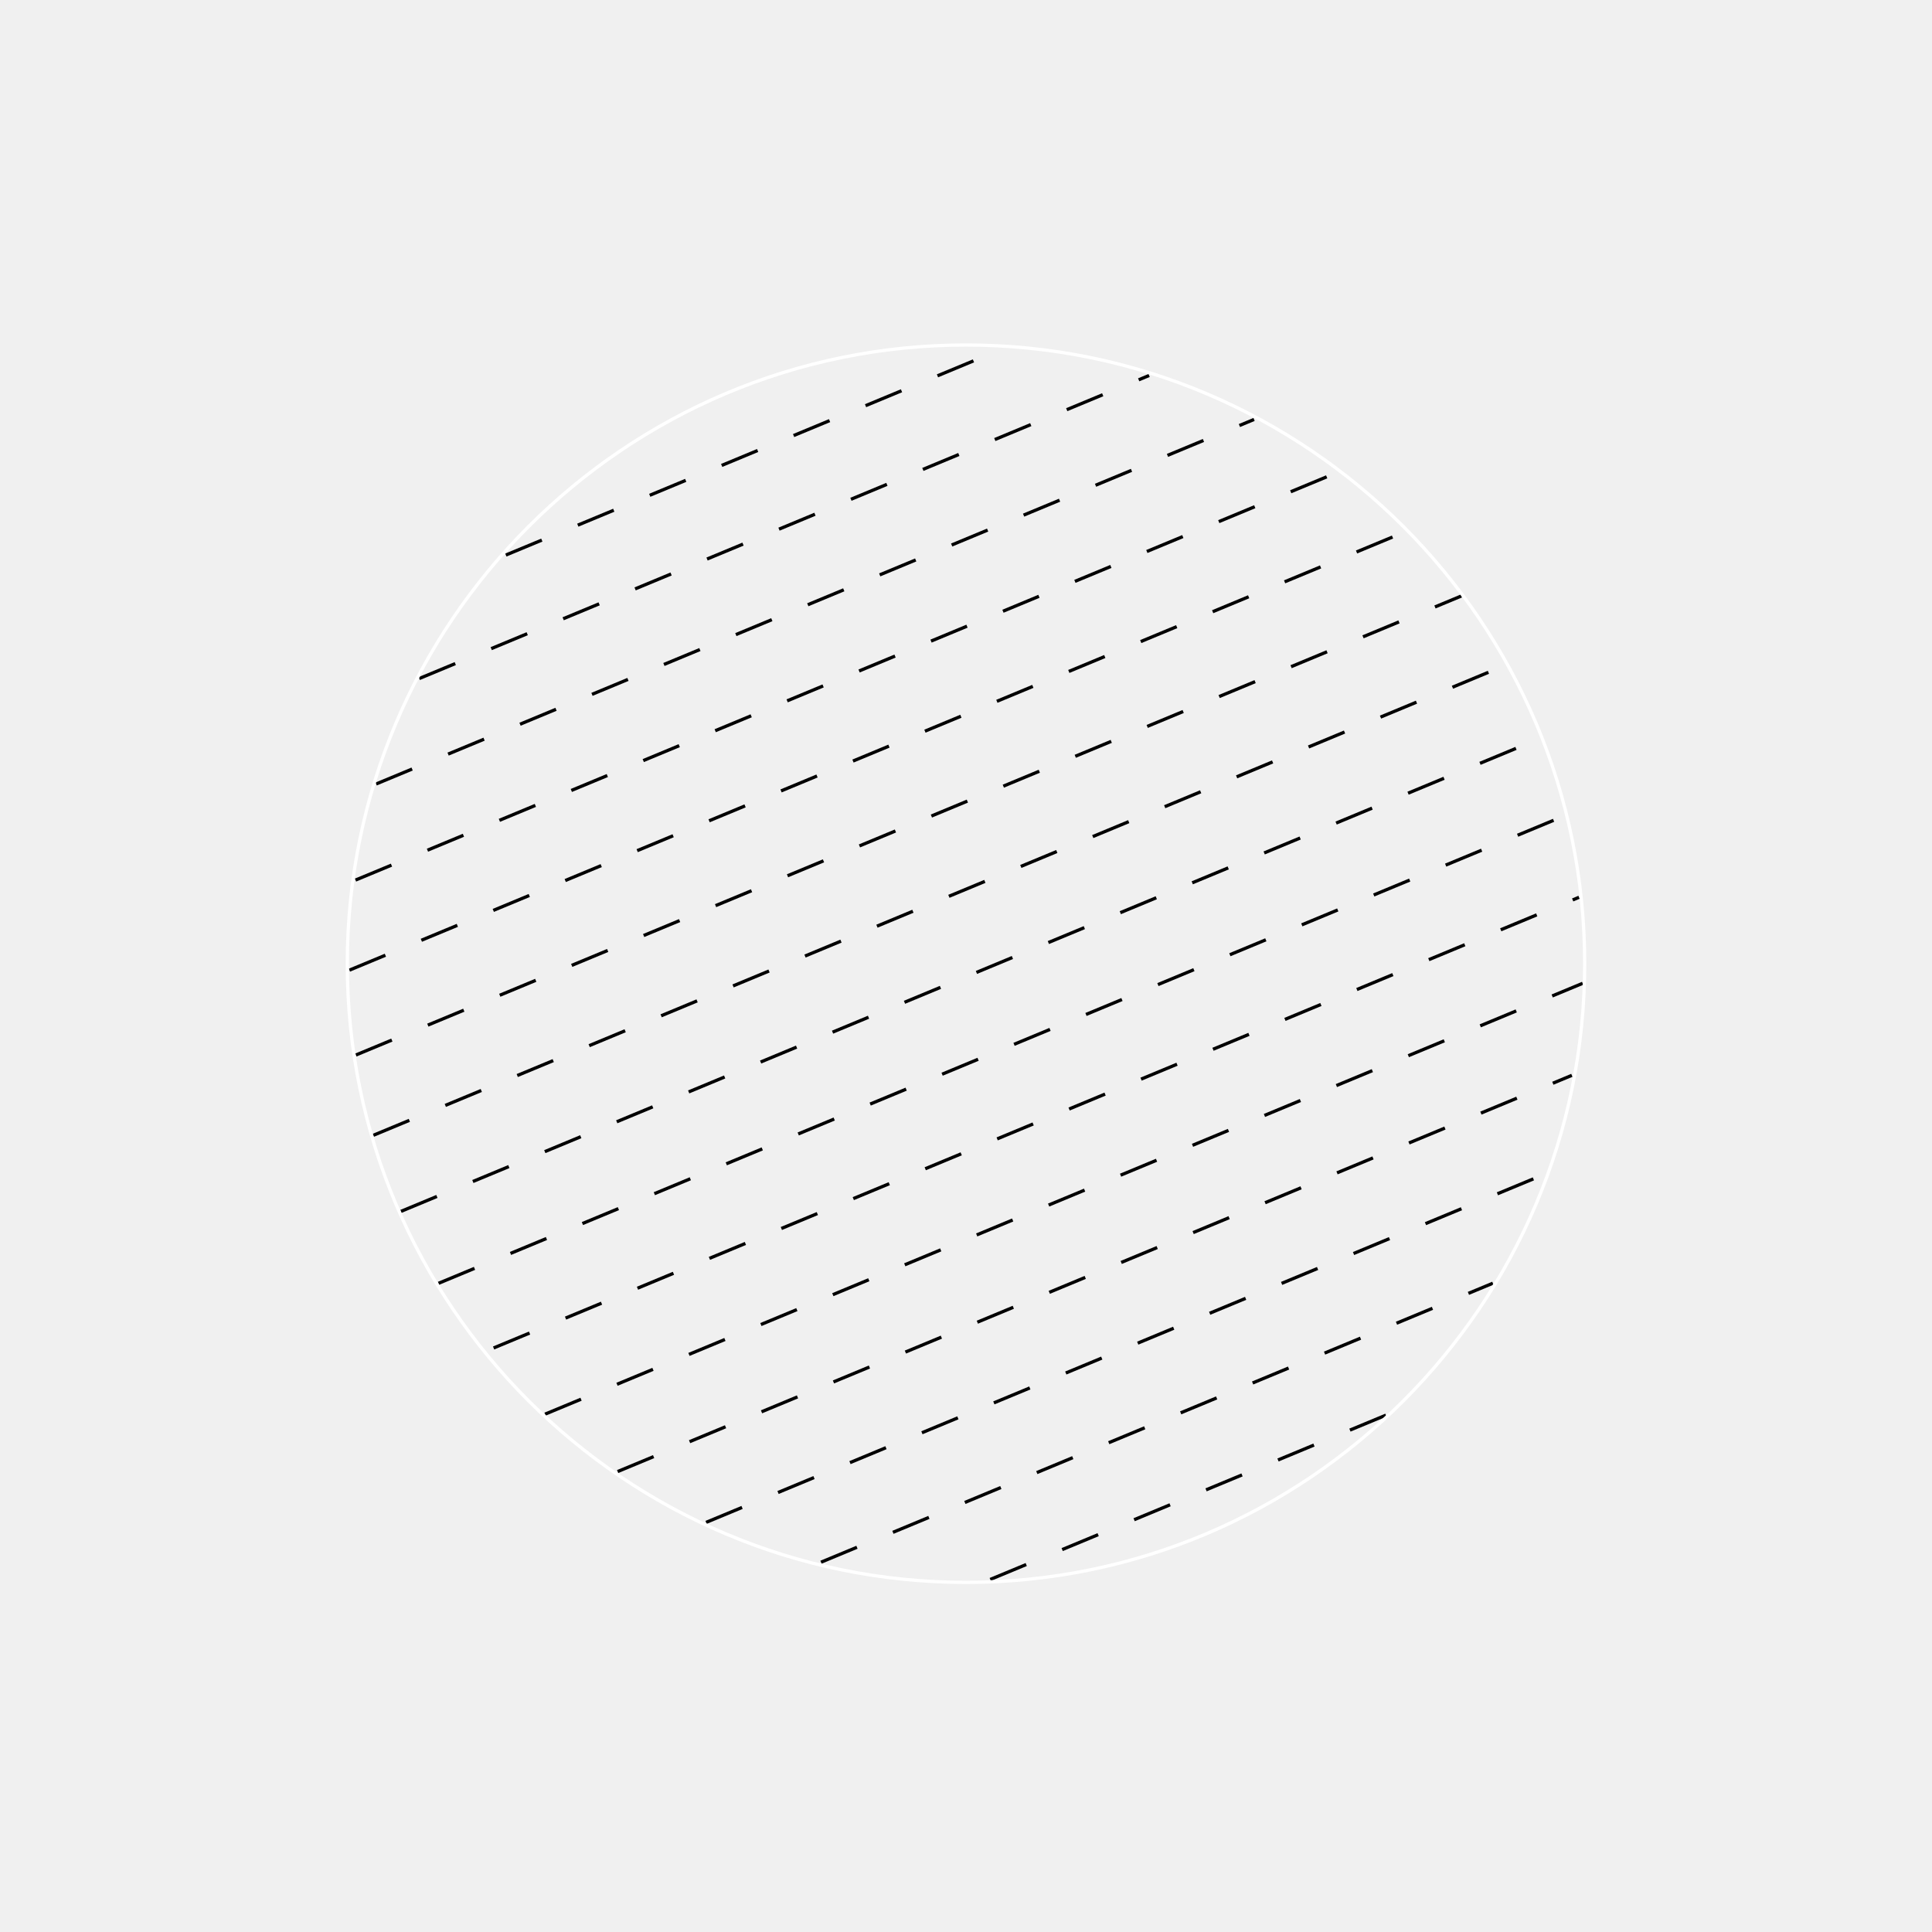
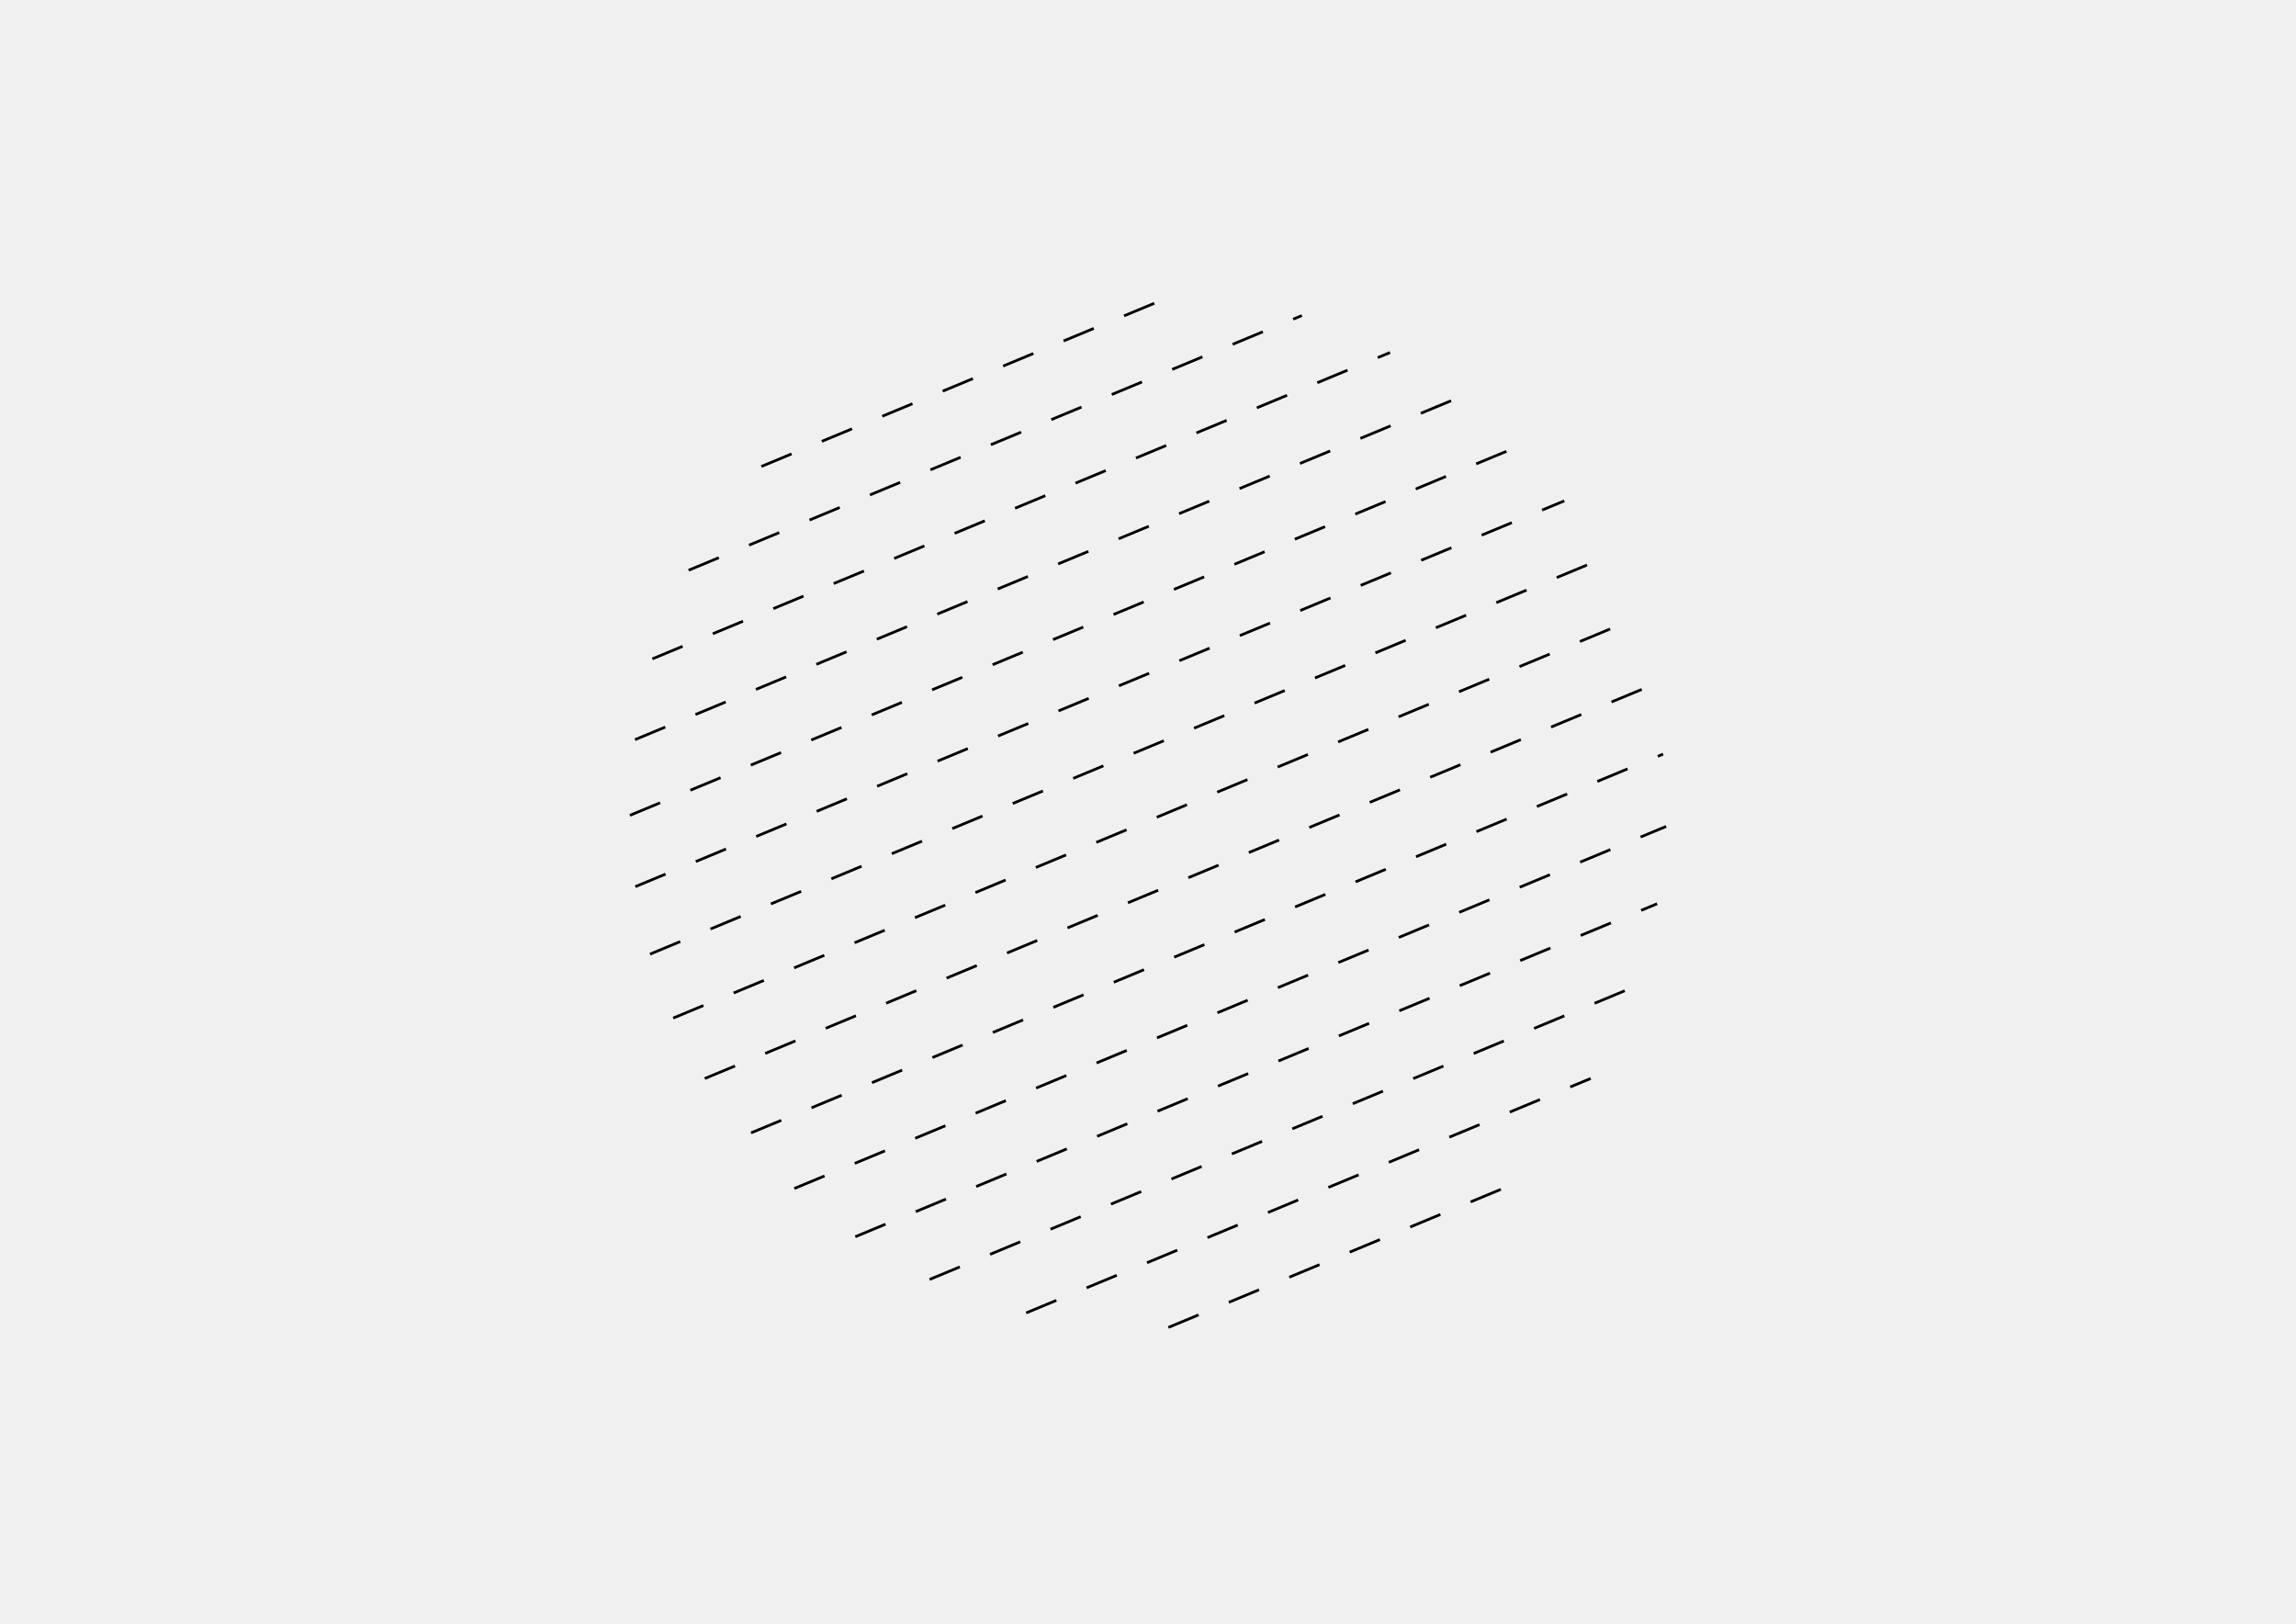
- <svg xmlns="http://www.w3.org/2000/svg" version="1.1" id="Ebene_1" x="0px" y="0px" viewBox="0 0 595.28 595.28" enable-background="new 0 0 595.28 595.28" xml:space="preserve">
+ <svg xmlns="http://www.w3.org/2000/svg" version="1.1" id="Ebene_1" x="0px" y="0px" viewBox="0 0 841.89 595.28" enable-background="new 0 0 841.89 595.28" xml:space="preserve">
  <g>
-     <path d="M156.055,171.477l-0.384-0.924l11.083-4.602l0.384,0.924L156.055,171.477z M178.22,162.274l-0.384-0.924l11.083-4.602   l0.384,0.924L178.22,162.274z M200.385,153.071l-0.384-0.924l11.083-4.602l0.384,0.924L200.385,153.071z M222.551,143.868   l-0.384-0.924l11.082-4.602l0.384,0.924L222.551,143.868z M244.716,134.665l-0.384-0.924l11.083-4.602l0.384,0.924L244.716,134.665   z M266.881,125.461l-0.384-0.924l11.082-4.602l0.384,0.924L266.881,125.461z M289.046,116.258l-0.384-0.924l11.083-4.602   l0.383,0.924L289.046,116.258z" />
+     <path d="M279.36,171.477l-0.384-0.924l11.083-4.602l0.384,0.924L279.36,171.477z M301.525,162.274l-0.384-0.924l11.083-4.602   l0.384,0.924L301.525,162.274z M323.69,153.071l-0.384-0.924l11.083-4.602l0.384,0.924L323.69,153.071z M345.856,143.868   l-0.384-0.924l11.082-4.602l0.384,0.924L345.856,143.868z M368.021,134.665l-0.384-0.924l11.083-4.602l0.384,0.924L368.021,134.665   z M390.186,125.461l-0.384-0.924l11.082-4.602l0.384,0.924L390.186,125.461z M412.351,116.258l-0.384-0.924l11.083-4.602   l0.383,0.924L412.351,116.258z" />
  </g>
  <g>
-     <path d="M129.384,209.523l-0.384-0.924l11.082-4.602l0.384,0.924L129.384,209.523z M151.549,200.319l-0.384-0.924l11.083-4.602   l0.384,0.924L151.549,200.319z M173.715,191.116l-0.384-0.924l11.082-4.602l0.384,0.924L173.715,191.116z M195.88,181.913   l-0.384-0.924l11.083-4.602l0.384,0.924L195.88,181.913z M218.045,172.71l-0.384-0.924l11.083-4.602l0.384,0.924L218.045,172.71z    M240.21,163.506l-0.384-0.924l11.083-4.602l0.384,0.924L240.21,163.506z M262.375,154.303l-0.384-0.924l11.083-4.602l0.384,0.924   L262.375,154.303z M284.541,145.099l-0.384-0.924l11.082-4.602l0.384,0.924L284.541,145.099z M306.706,135.896l-0.383-0.924   l11.082-4.602l0.383,0.924L306.706,135.896z M328.871,126.692l-0.383-0.924l11.082-4.602l0.383,0.924L328.871,126.692z    M351.036,117.489l-0.383-0.924l3.22-1.337l0.383,0.924L351.036,117.489z" />
+     <path d="M252.689,209.523l-0.384-0.924l11.082-4.602l0.384,0.924L252.689,209.523z M274.854,200.319l-0.384-0.924l11.083-4.602   l0.384,0.924L274.854,200.319z M297.02,191.116l-0.384-0.924l11.082-4.602l0.384,0.924L297.02,191.116z M319.185,181.913   l-0.384-0.924l11.083-4.602l0.384,0.924L319.185,181.913z M341.35,172.71l-0.384-0.924l11.083-4.602l0.384,0.924L341.35,172.71z    M363.515,163.506l-0.384-0.924l11.083-4.602l0.384,0.924L363.515,163.506z M385.68,154.303l-0.384-0.924l11.083-4.602l0.384,0.924   L385.68,154.303z M407.846,145.099l-0.384-0.924l11.082-4.602l0.384,0.924L407.846,145.099z M430.011,135.896l-0.383-0.924   l11.082-4.602l0.383,0.924L430.011,135.896z M452.176,126.692l-0.383-0.924l11.082-4.602l0.383,0.924L452.176,126.692z    M474.341,117.489l-0.383-0.924l3.22-1.337l0.383,0.924L474.341,117.489z" />
  </g>
  <g>
-     <path d="M116.094,242.014l-0.384-0.924l11.082-4.602l0.384,0.924L116.094,242.014z M138.259,232.811l-0.384-0.924l11.083-4.602   l0.384,0.924L138.259,232.811z M160.424,223.607l-0.384-0.924l11.083-4.602l0.384,0.924L160.424,223.607z M182.589,214.404   l-0.384-0.924l11.083-4.602l0.384,0.924L182.589,214.404z M204.754,205.2l-0.384-0.924l11.083-4.602l0.384,0.924L204.754,205.2z    M226.92,195.997l-0.384-0.924l11.083-4.602l0.384,0.924L226.92,195.997z M249.085,186.794l-0.384-0.924l11.083-4.602l0.384,0.924   L249.085,186.794z M271.25,177.59l-0.384-0.924l11.082-4.602l0.384,0.924L271.25,177.59z M293.415,168.387l-0.384-0.924   l11.083-4.602l0.383,0.924L293.415,168.387z M315.58,159.183l-0.383-0.924l11.083-4.602l0.383,0.924L315.58,159.183z    M337.745,149.98l-0.383-0.924l11.083-4.602l0.383,0.924L337.745,149.98z M359.91,140.776l-0.383-0.924l11.083-4.602l0.383,0.924   L359.91,140.776z M382.076,131.573l-0.383-0.924l4.511-1.873l0.383,0.924L382.076,131.573z" />
+     <path d="M239.399,242.014l-0.384-0.924l11.082-4.602l0.384,0.924L239.399,242.014z M261.564,232.811l-0.384-0.924l11.083-4.602   l0.384,0.924L261.564,232.811z M283.729,223.607l-0.384-0.924l11.083-4.602l0.384,0.924L283.729,223.607z M305.894,214.404   l-0.384-0.924l11.083-4.602l0.384,0.924L305.894,214.404z M328.059,205.2l-0.384-0.924l11.083-4.602l0.384,0.924L328.059,205.2z    M350.225,195.997l-0.384-0.924l11.083-4.602l0.384,0.924L350.225,195.997z M372.39,186.794l-0.384-0.924l11.083-4.602l0.384,0.924   L372.39,186.794z M394.555,177.59l-0.384-0.924l11.082-4.602l0.384,0.924L394.555,177.59z M416.72,168.387l-0.384-0.924   l11.083-4.602l0.383,0.924L416.72,168.387z M438.885,159.183l-0.383-0.924l11.083-4.602l0.383,0.924L438.885,159.183z    M461.05,149.98l-0.383-0.924l11.083-4.602l0.383,0.924L461.05,149.98z M483.215,140.776l-0.383-0.924l11.083-4.602l0.383,0.924   L483.215,140.776z M505.381,131.573l-0.383-0.924l4.511-1.873l0.383,0.924L505.381,131.573z" />
  </g>
  <g>
-     <path d="M109.733,271.626l-0.384-0.924l11.082-4.602l0.384,0.924L109.733,271.626z M131.898,262.423l-0.384-0.924l11.083-4.602   l0.384,0.924L131.898,262.423z M154.063,253.219l-0.384-0.924l11.082-4.602l0.384,0.924L154.063,253.219z M176.229,244.016   l-0.384-0.924l11.083-4.602l0.384,0.924L176.229,244.016z M198.394,234.812l-0.384-0.924l11.082-4.602l0.384,0.924L198.394,234.812   z M220.559,225.609l-0.384-0.924l11.083-4.602l0.384,0.924L220.559,225.609z M242.725,216.406l-0.384-0.924l11.083-4.602   l0.384,0.924L242.725,216.406z M264.89,207.203l-0.384-0.924l11.082-4.602l0.384,0.924L264.89,207.203z M287.055,197.999   l-0.384-0.924l11.083-4.602l0.384,0.924L287.055,197.999z M309.22,188.796l-0.383-0.924l11.083-4.602l0.383,0.924L309.22,188.796z    M331.385,179.593l-0.383-0.924l11.083-4.602l0.383,0.924L331.385,179.593z M353.551,170.389l-0.383-0.924l11.082-4.602   l0.383,0.924L353.551,170.389z M375.716,161.186l-0.383-0.924l11.082-4.602l0.383,0.924L375.716,161.186z M397.881,151.983   l-0.383-0.924l11.083-4.602l0.383,0.924L397.881,151.983z" />
+     <path d="M233.038,271.626l-0.384-0.924l11.082-4.602l0.384,0.924L233.038,271.626z M255.203,262.423l-0.384-0.924l11.083-4.602   l0.384,0.924L255.203,262.423z M277.368,253.219l-0.384-0.924l11.082-4.602l0.384,0.924L277.368,253.219z M299.534,244.016   l-0.384-0.924l11.083-4.602l0.384,0.924L299.534,244.016z M321.699,234.812l-0.384-0.924l11.082-4.602l0.384,0.924L321.699,234.812   z M343.864,225.609l-0.384-0.924l11.083-4.602l0.384,0.924L343.864,225.609z M366.03,216.406l-0.384-0.924l11.083-4.602   l0.384,0.924L366.03,216.406z M388.195,207.203l-0.384-0.924l11.082-4.602l0.384,0.924L388.195,207.203z M410.36,197.999   l-0.384-0.924l11.083-4.602l0.384,0.924L410.36,197.999z M432.525,188.796l-0.383-0.924l11.083-4.602l0.383,0.924L432.525,188.796z    M454.69,179.593l-0.383-0.924l11.083-4.602l0.383,0.924L454.69,179.593z M476.856,170.389l-0.383-0.924l11.082-4.602l0.383,0.924   L476.856,170.389z M499.021,161.186l-0.383-0.924l11.082-4.602l0.383,0.924L499.021,161.186z M521.186,151.983l-0.383-0.924   l11.083-4.602l0.383,0.924L521.186,151.983z" />
  </g>
  <g>
-     <path d="M107.854,299.379l-0.384-0.923l11.082-4.602l0.384,0.924L107.854,299.379z M130.019,290.176l-0.384-0.924l11.083-4.602   l0.384,0.924L130.019,290.176z M152.185,280.973l-0.384-0.924l11.083-4.602l0.384,0.924L152.185,280.973z M174.35,271.769   l-0.384-0.924l11.083-4.602l0.384,0.924L174.35,271.769z M196.515,262.566l-0.384-0.924l11.083-4.602l0.384,0.924L196.515,262.566z    M218.68,253.362l-0.384-0.924l11.082-4.602l0.384,0.924L218.68,253.362z M240.845,244.159l-0.384-0.924l11.083-4.602l0.384,0.924   L240.845,244.159z M263.011,234.956l-0.384-0.924l11.082-4.601l0.384,0.924L263.011,234.956z M285.176,225.752l-0.384-0.924   l11.082-4.602l0.384,0.924L285.176,225.752z M307.341,216.549l-0.383-0.924l11.082-4.602l0.383,0.924L307.341,216.549z    M329.506,207.346l-0.383-0.924l11.083-4.602l0.383,0.924L329.506,207.346z M351.671,198.142l-0.383-0.924l11.083-4.602   l0.383,0.924L351.671,198.142z M373.836,188.939l-0.383-0.924l11.083-4.602l0.383,0.924L373.836,188.939z M396.002,179.735   l-0.383-0.924l11.082-4.601l0.383,0.924L396.002,179.735z M418.167,170.532l-0.383-0.924l11.082-4.602l0.383,0.924L418.167,170.532   z" />
+     <path d="M231.159,299.379l-0.384-0.923l11.082-4.602l0.384,0.924L231.159,299.379z M253.324,290.176l-0.384-0.924l11.083-4.602   l0.384,0.924L253.324,290.176z M275.49,280.973l-0.384-0.924l11.083-4.602l0.384,0.924L275.49,280.973z M297.655,271.769   l-0.384-0.924l11.083-4.602l0.384,0.924L297.655,271.769z M319.82,262.566l-0.384-0.924l11.083-4.602l0.384,0.924L319.82,262.566z    M341.985,253.362l-0.384-0.924l11.082-4.602l0.384,0.924L341.985,253.362z M364.15,244.159l-0.384-0.924l11.083-4.602l0.384,0.924   L364.15,244.159z M386.316,234.956l-0.384-0.924l11.082-4.601l0.384,0.924L386.316,234.956z M408.481,225.752l-0.384-0.924   l11.082-4.602l0.384,0.924L408.481,225.752z M430.646,216.549l-0.383-0.924l11.082-4.602l0.383,0.924L430.646,216.549z    M452.811,207.346l-0.383-0.924l11.083-4.602l0.383,0.924L452.811,207.346z M474.976,198.142l-0.383-0.924l11.083-4.602   l0.383,0.924L474.976,198.142z M497.141,188.939l-0.383-0.924l11.083-4.602l0.383,0.924L497.141,188.939z M519.307,179.735   l-0.383-0.924l11.082-4.601l0.383,0.924L519.307,179.735z M541.472,170.532l-0.383-0.924l11.082-4.602l0.383,0.924L541.472,170.532   z" />
  </g>
  <g>
-     <path d="M109.848,325.524l-0.384-0.924l11.082-4.602l0.384,0.924L109.848,325.524z M132.013,316.321l-0.384-0.924l11.083-4.602   l0.384,0.924L132.013,316.321z M154.178,307.117l-0.384-0.924l11.083-4.602l0.384,0.924L154.178,307.117z M176.343,297.914   l-0.384-0.924l11.083-4.602l0.384,0.924L176.343,297.914z M198.509,288.711l-0.384-0.924l11.082-4.602l0.384,0.924L198.509,288.711   z M220.674,279.507l-0.384-0.924l11.083-4.602l0.384,0.924L220.674,279.507z M242.839,270.304l-0.384-0.924l11.083-4.602   l0.384,0.924L242.839,270.304z M265.004,261.101l-0.384-0.924l11.082-4.602l0.384,0.924L265.004,261.101z M287.169,251.897   l-0.384-0.924l11.083-4.602l0.384,0.924L287.169,251.897z M309.334,242.694l-0.383-0.924l11.083-4.602l0.383,0.924L309.334,242.694   z M331.499,233.49l-0.383-0.924l11.083-4.602l0.383,0.924L331.499,233.49z M353.665,224.287l-0.383-0.924l11.082-4.602l0.383,0.924   L353.665,224.287z M375.83,215.083l-0.383-0.924l11.082-4.602l0.383,0.924L375.83,215.083z M397.995,205.88l-0.383-0.924   l11.083-4.602l0.383,0.924L397.995,205.88z M420.16,196.677l-0.383-0.924l11.083-4.602l0.383,0.924L420.16,196.677z    M442.325,187.474l-0.383-0.924l8.145-3.382l0.383,0.924L442.325,187.474z" />
+     <path d="M233.153,325.524l-0.384-0.924l11.082-4.602l0.384,0.924L233.153,325.524z M255.318,316.321l-0.384-0.924l11.083-4.602   l0.384,0.924L255.318,316.321z M277.483,307.117l-0.384-0.924l11.083-4.602l0.384,0.924L277.483,307.117z M299.648,297.914   l-0.384-0.924l11.083-4.602l0.384,0.924L299.648,297.914z M321.814,288.711l-0.384-0.924l11.082-4.602l0.384,0.924L321.814,288.711   z M343.979,279.507l-0.384-0.924l11.083-4.602l0.384,0.924L343.979,279.507z M366.144,270.304l-0.384-0.924l11.083-4.602   l0.384,0.924L366.144,270.304z M388.309,261.101l-0.384-0.924l11.082-4.602l0.384,0.924L388.309,261.101z M410.474,251.897   l-0.384-0.924l11.083-4.602l0.384,0.924L410.474,251.897z M432.639,242.694l-0.383-0.924l11.083-4.602l0.383,0.924L432.639,242.694   z M454.804,233.49l-0.383-0.924l11.083-4.602l0.383,0.924L454.804,233.49z M476.97,224.287l-0.383-0.924l11.082-4.602l0.383,0.924   L476.97,224.287z M499.135,215.083l-0.383-0.924l11.082-4.602l0.383,0.924L499.135,215.083z M521.3,205.88l-0.383-0.924   L532,200.354l0.383,0.924L521.3,205.88z M543.465,196.677l-0.383-0.924l11.083-4.602l0.383,0.924L543.465,196.677z M565.63,187.474   l-0.383-0.924l8.145-3.382l0.383,0.924L565.63,187.474z" />
  </g>
  <g>
-     <path d="M115.235,350.259l-0.384-0.924l11.082-4.602l0.384,0.924L115.235,350.259z M137.4,341.056l-0.384-0.924l11.083-4.602   l0.384,0.924L137.4,341.056z M159.566,331.852l-0.384-0.924l11.083-4.602l0.384,0.924L159.566,331.852z M181.731,322.648   l-0.384-0.924l11.083-4.602l0.384,0.924L181.731,322.648z M203.896,313.445l-0.384-0.924l11.083-4.602l0.384,0.924L203.896,313.445   z M226.061,304.242l-0.384-0.924l11.083-4.602l0.384,0.924L226.061,304.242z M248.227,295.039l-0.384-0.924l11.083-4.601   l0.384,0.924L248.227,295.039z M270.392,285.835l-0.384-0.924l11.082-4.602l0.384,0.924L270.392,285.835z M292.557,276.632   l-0.384-0.924l11.084-4.602l0.383,0.924L292.557,276.632z M314.722,267.428l-0.383-0.924l11.083-4.602l0.383,0.924L314.722,267.428   z M336.888,258.225l-0.383-0.924l11.082-4.602l0.383,0.924L336.888,258.225z M359.053,249.021l-0.383-0.924l11.082-4.602   l0.383,0.924L359.053,249.021z M381.218,239.818l-0.383-0.924l11.083-4.602l0.383,0.924L381.218,239.818z M403.383,230.615   L403,229.691l11.083-4.602l0.383,0.924L403.383,230.615z M425.548,221.412l-0.383-0.924l11.083-4.602l0.383,0.924L425.548,221.412z    M447.714,212.208l-0.383-0.924l11.082-4.602l0.383,0.924L447.714,212.208z" />
+     <path d="M238.54,350.259l-0.384-0.924l11.082-4.602l0.384,0.924L238.54,350.259z M260.705,341.056l-0.384-0.924l11.083-4.602   l0.384,0.924L260.705,341.056z M282.871,331.852l-0.384-0.924l11.083-4.602l0.384,0.924L282.871,331.852z M305.036,322.648   l-0.384-0.924l11.083-4.602l0.384,0.924L305.036,322.648z M327.201,313.445l-0.384-0.924l11.083-4.602l0.384,0.924L327.201,313.445   z M349.366,304.242l-0.384-0.924l11.083-4.602l0.384,0.924L349.366,304.242z M371.532,295.039l-0.384-0.924l11.083-4.601   l0.384,0.924L371.532,295.039z M393.697,285.835l-0.384-0.924l11.082-4.602l0.384,0.924L393.697,285.835z M415.862,276.632   l-0.384-0.924l11.084-4.602l0.383,0.924L415.862,276.632z M438.027,267.428l-0.383-0.924l11.083-4.602l0.383,0.924L438.027,267.428   z M460.193,258.225l-0.383-0.924l11.082-4.602l0.383,0.924L460.193,258.225z M482.358,249.021l-0.383-0.924l11.082-4.602   l0.383,0.924L482.358,249.021z M504.523,239.818l-0.383-0.924l11.083-4.602l0.383,0.924L504.523,239.818z M526.688,230.615   l-0.383-0.924l11.083-4.602l0.383,0.924L526.688,230.615z M548.853,221.412l-0.383-0.924l11.083-4.602l0.383,0.924L548.853,221.412   z M571.019,212.208l-0.383-0.924l11.082-4.602l0.383,0.924L571.019,212.208z" />
  </g>
  <g>
-     <path d="M123.725,373.708l-0.384-0.924l11.082-4.602l0.384,0.924L123.725,373.708z M145.89,364.505l-0.384-0.924l11.083-4.602   l0.384,0.924L145.89,364.505z M168.055,355.301l-0.384-0.924l11.082-4.602l0.384,0.924L168.055,355.301z M190.22,346.098   l-0.384-0.924l11.083-4.602l0.384,0.924L190.22,346.098z M212.385,336.895l-0.384-0.924l11.083-4.602l0.384,0.924L212.385,336.895z    M234.551,327.691l-0.384-0.924l11.082-4.603l0.384,0.924L234.551,327.691z M256.716,318.487l-0.384-0.924l11.083-4.602   l0.384,0.924L256.716,318.487z M278.881,309.284l-0.384-0.924l11.082-4.602l0.384,0.924L278.881,309.284z M301.046,300.081   l-0.383-0.924l11.083-4.602l0.383,0.924L301.046,300.081z M323.211,290.877l-0.383-0.924l11.083-4.602l0.383,0.924L323.211,290.877   z M345.376,281.674l-0.383-0.924l11.083-4.602l0.383,0.924L345.376,281.674z M367.542,272.47l-0.383-0.924l11.082-4.602   l0.383,0.924L367.542,272.47z M389.707,263.267l-0.383-0.924l11.082-4.602l0.383,0.924L389.707,263.267z M411.872,254.064   l-0.383-0.924l11.083-4.602l0.383,0.924L411.872,254.064z M434.037,244.86l-0.383-0.924l11.083-4.602l0.383,0.924L434.037,244.86z    M456.202,235.657l-0.383-0.924l11.083-4.602l0.383,0.924L456.202,235.657z" />
+     <path d="M247.03,373.708l-0.384-0.924l11.082-4.602l0.384,0.924L247.03,373.708z M269.195,364.505l-0.384-0.924l11.083-4.602   l0.384,0.924L269.195,364.505z M291.36,355.301l-0.384-0.924l11.082-4.602l0.384,0.924L291.36,355.301z M313.525,346.098   l-0.384-0.924l11.083-4.602l0.384,0.924L313.525,346.098z M335.69,336.895l-0.384-0.924l11.083-4.602l0.384,0.924L335.69,336.895z    M357.856,327.691l-0.384-0.924l11.082-4.603l0.384,0.924L357.856,327.691z M380.021,318.487l-0.384-0.924l11.083-4.602   l0.384,0.924L380.021,318.487z M402.186,309.284l-0.384-0.924l11.082-4.602l0.384,0.924L402.186,309.284z M424.351,300.081   l-0.383-0.924l11.083-4.602l0.383,0.924L424.351,300.081z M446.516,290.877l-0.383-0.924l11.083-4.602l0.383,0.924L446.516,290.877   z M468.681,281.674l-0.383-0.924l11.083-4.602l0.383,0.924L468.681,281.674z M490.847,272.47l-0.383-0.924l11.082-4.602   l0.383,0.924L490.847,272.47z M513.012,263.267l-0.383-0.924l11.082-4.602l0.383,0.924L513.012,263.267z M535.177,254.064   l-0.383-0.924l11.083-4.602l0.383,0.924L535.177,254.064z M557.342,244.86l-0.383-0.924l11.083-4.602l0.383,0.924L557.342,244.86z    M579.507,235.657l-0.383-0.924l11.083-4.602l0.383,0.924L579.507,235.657z" />
  </g>
  <g>
-     <path d="M135.313,395.867l-0.384-0.924l11.082-4.602l0.384,0.924L135.313,395.867z M157.479,386.664l-0.384-0.924l11.083-4.602   l0.384,0.924L157.479,386.664z M179.644,377.46l-0.384-0.924l11.082-4.602l0.384,0.924L179.644,377.46z M201.809,368.257   l-0.384-0.924l11.083-4.602l0.384,0.924L201.809,368.257z M223.975,359.054l-0.384-0.924l11.083-4.602l0.384,0.924L223.975,359.054   z M246.14,349.851l-0.384-0.924l11.082-4.603l0.384,0.924L246.14,349.851z M268.305,340.647l-0.384-0.924l11.083-4.602l0.384,0.924   L268.305,340.647z M290.47,331.443l-0.384-0.924l11.082-4.602l0.383,0.924L290.47,331.443z M312.635,322.24l-0.383-0.924   l11.083-4.602l0.383,0.924L312.635,322.24z M334.8,313.036l-0.383-0.924l11.083-4.602l0.383,0.924L334.8,313.036z M356.965,303.833   l-0.383-0.924l11.083-4.602l0.383,0.924L356.965,303.833z M379.131,294.63l-0.383-0.924l11.082-4.602l0.383,0.924L379.131,294.63z    M401.296,285.426l-0.383-0.924l11.082-4.602l0.383,0.924L401.296,285.426z M423.461,276.223l-0.383-0.924l11.083-4.602   l0.383,0.924L423.461,276.223z M445.626,267.02l-0.383-0.924l11.083-4.602l0.383,0.924L445.626,267.02z M467.791,257.816   l-0.383-0.924l11.083-4.602l0.383,0.924L467.791,257.816z" />
+     <path d="M258.618,395.867l-0.384-0.924l11.082-4.602l0.384,0.924L258.618,395.867z M280.784,386.664l-0.384-0.924l11.083-4.602   l0.384,0.924L280.784,386.664z M302.949,377.46l-0.384-0.924l11.082-4.602l0.384,0.924L302.949,377.46z M325.114,368.257   l-0.384-0.924l11.083-4.602l0.384,0.924L325.114,368.257z M347.28,359.054l-0.384-0.924l11.083-4.602l0.384,0.924L347.28,359.054z    M369.445,349.851l-0.384-0.924l11.082-4.603l0.384,0.924L369.445,349.851z M391.61,340.647l-0.384-0.924l11.083-4.602l0.384,0.924   L391.61,340.647z M413.775,331.443l-0.384-0.924l11.082-4.602l0.383,0.924L413.775,331.443z M435.94,322.24l-0.383-0.924   l11.083-4.602l0.383,0.924L435.94,322.24z M458.105,313.036l-0.383-0.924l11.083-4.602l0.383,0.924L458.105,313.036z    M480.27,303.833l-0.383-0.924l11.083-4.602l0.383,0.924L480.27,303.833z M502.436,294.63l-0.383-0.924l11.082-4.602l0.383,0.924   L502.436,294.63z M524.601,285.426l-0.383-0.924L535.3,279.9l0.383,0.924L524.601,285.426z M546.766,276.223l-0.383-0.924   l11.083-4.602l0.383,0.924L546.766,276.223z M568.931,267.02l-0.383-0.924l11.083-4.602l0.383,0.924L568.931,267.02z    M591.096,257.816l-0.383-0.924l11.083-4.602l0.383,0.924L591.096,257.816z" />
  </g>
  <g>
-     <path d="M152.281,415.795l-0.384-0.924l11.082-4.602l0.384,0.924L152.281,415.795z M174.446,406.592l-0.384-0.924l11.083-4.602   l0.384,0.924L174.446,406.592z M196.611,397.388l-0.384-0.924l11.083-4.602l0.384,0.924L196.611,397.388z M218.776,388.185   l-0.384-0.924l11.083-4.602l0.384,0.924L218.776,388.185z M240.942,378.981l-0.384-0.924l11.083-4.602l0.384,0.924L240.942,378.981   z M263.107,369.777l-0.384-0.924l11.083-4.601l0.384,0.924L263.107,369.777z M285.272,360.574l-0.384-0.924l11.083-4.602   l0.384,0.924L285.272,360.574z M307.436,351.371l-0.383-0.924l11.083-4.602l0.383,0.924L307.436,351.371z M329.602,342.168   l-0.383-0.924l11.083-4.603l0.383,0.924L329.602,342.168z M351.768,332.964l-0.383-0.924l11.082-4.602l0.383,0.924L351.768,332.964   z M373.933,323.761l-0.383-0.924l11.083-4.602l0.383,0.924L373.933,323.761z M396.098,314.558l-0.383-0.924l11.083-4.602   l0.383,0.924L396.098,314.558z M418.263,305.353l-0.383-0.924l11.083-4.602l0.383,0.924L418.263,305.353z M440.429,296.15   l-0.383-0.924l11.082-4.602l0.383,0.924L440.429,296.15z M462.594,286.947l-0.383-0.924l11.082-4.602l0.383,0.924L462.594,286.947z    M484.759,277.744l-0.383-0.924l1.954-0.811l0.383,0.924L484.759,277.744z" />
+     <path d="M275.586,415.795l-0.384-0.924l11.082-4.602l0.384,0.924L275.586,415.795z M297.751,406.592l-0.384-0.924l11.083-4.602   l0.384,0.924L297.751,406.592z M319.916,397.388l-0.384-0.924l11.083-4.602l0.384,0.924L319.916,397.388z M342.081,388.185   l-0.384-0.924l11.083-4.602l0.384,0.924L342.081,388.185z M364.247,378.981l-0.384-0.924l11.083-4.602l0.384,0.924L364.247,378.981   z M386.412,369.777l-0.384-0.924l11.083-4.601l0.384,0.924L386.412,369.777z M408.577,360.574l-0.384-0.924l11.083-4.602   l0.384,0.924L408.577,360.574z M430.741,351.371l-0.383-0.924l11.083-4.602l0.383,0.924L430.741,351.371z M452.907,342.168   l-0.383-0.924l11.083-4.603l0.383,0.924L452.907,342.168z M475.073,332.964l-0.383-0.924l11.082-4.602l0.383,0.924L475.073,332.964   z M497.238,323.761l-0.383-0.924l11.083-4.602l0.383,0.924L497.238,323.761z M519.403,314.558l-0.383-0.924l11.083-4.602   l0.383,0.924L519.403,314.558z M541.568,305.353l-0.383-0.924l11.083-4.602l0.383,0.924L541.568,305.353z M563.734,296.15   l-0.383-0.924l11.082-4.602l0.383,0.924L563.734,296.15z M585.899,286.947l-0.383-0.924l11.082-4.602l0.383,0.924L585.899,286.947z    M608.064,277.744l-0.383-0.924l1.954-0.811l0.383,0.924L608.064,277.744z" />
  </g>
  <g>
-     <path d="M168.137,436.184l-0.384-0.924l11.082-4.602l0.384,0.924L168.137,436.184z M190.302,426.98l-0.384-0.924l11.083-4.603   l0.384,0.924L190.302,426.98z M212.468,417.776l-0.384-0.924l11.082-4.602l0.384,0.924L212.468,417.776z M234.633,408.573   l-0.384-0.924l11.083-4.602l0.384,0.924L234.633,408.573z M256.798,399.37l-0.384-0.924l11.083-4.602l0.384,0.924L256.798,399.37z    M278.963,390.166l-0.384-0.924l11.082-4.602l0.384,0.924L278.963,390.166z M301.128,380.963l-0.383-0.924l11.083-4.602   l0.383,0.924L301.128,380.963z M323.293,371.76l-0.383-0.924l11.083-4.603l0.383,0.924L323.293,371.76z M345.458,362.556   l-0.383-0.924l11.083-4.602l0.383,0.924L345.458,362.556z M367.623,353.353l-0.383-0.924l11.083-4.602l0.383,0.924L367.623,353.353   z M389.789,344.149l-0.383-0.924l11.082-4.603l0.383,0.924L389.789,344.149z M411.954,334.945l-0.383-0.924l11.082-4.602   l0.383,0.924L411.954,334.945z M434.119,325.742l-0.383-0.924l11.083-4.602l0.383,0.924L434.119,325.742z M456.284,316.539   l-0.383-0.924l11.083-4.603l0.383,0.924L456.284,316.539z M478.449,307.335l-0.383-0.924l9.378-3.893l0.383,0.924L478.449,307.335z   " />
+     <path d="M291.442,436.184l-0.384-0.924l11.082-4.602l0.384,0.924L291.442,436.184z M313.607,426.98l-0.384-0.924l11.083-4.603   l0.384,0.924L313.607,426.98z M335.773,417.776l-0.384-0.924l11.082-4.602l0.384,0.924L335.773,417.776z M357.938,408.573   l-0.384-0.924l11.083-4.602l0.384,0.924L357.938,408.573z M380.103,399.37l-0.384-0.924l11.083-4.602l0.384,0.924L380.103,399.37z    M402.268,390.166l-0.384-0.924l11.082-4.602l0.384,0.924L402.268,390.166z M424.433,380.963l-0.383-0.924l11.083-4.602   l0.383,0.924L424.433,380.963z M446.598,371.76l-0.383-0.924l11.083-4.603l0.383,0.924L446.598,371.76z M468.763,362.556   l-0.383-0.924l11.083-4.602l0.383,0.924L468.763,362.556z M490.928,353.353l-0.383-0.924l11.083-4.602l0.383,0.924L490.928,353.353   z M513.094,344.149l-0.383-0.924l11.082-4.603l0.383,0.924L513.094,344.149z M535.259,334.945l-0.383-0.924l11.082-4.602   l0.383,0.924L535.259,334.945z M557.424,325.742l-0.383-0.924l11.083-4.602l0.383,0.924L557.424,325.742z M579.589,316.539   l-0.383-0.924l11.083-4.603l0.383,0.924L579.589,316.539z M601.754,307.335l-0.383-0.924l9.378-3.893l0.383,0.924L601.754,307.335z   " />
  </g>
  <g>
-     <path d="M190.499,453.87l-0.384-0.924l11.083-4.602l0.384,0.924L190.499,453.87z M212.664,444.667l-0.384-0.924l11.083-4.602   l0.384,0.924L212.664,444.667z M234.83,435.463l-0.384-0.924l11.082-4.602l0.384,0.924L234.83,435.463z M256.995,426.26   l-0.384-0.924l11.083-4.602l0.384,0.924L256.995,426.26z M279.16,417.057l-0.384-0.924l11.083-4.602l0.384,0.924L279.16,417.057z    M301.324,407.853l-0.383-0.924l11.083-4.602l0.383,0.924L301.324,407.853z M323.49,398.649l-0.383-0.924l11.082-4.602l0.383,0.924   L323.49,398.649z M345.655,389.446l-0.383-0.924l11.082-4.602l0.383,0.924L345.655,389.446z M367.82,380.242l-0.383-0.924   l11.082-4.602l0.383,0.924L367.82,380.242z M389.985,371.039l-0.383-0.924l11.083-4.602l0.383,0.924L389.985,371.039z    M412.15,361.836l-0.383-0.924l11.083-4.602l0.383,0.924L412.15,361.836z M434.315,352.632l-0.383-0.924l11.083-4.602l0.383,0.924   L434.315,352.632z M456.481,343.429l-0.383-0.924l11.082-4.602l0.383,0.924L456.481,343.429z M478.646,334.226l-0.383-0.924   l5.86-2.434l0.383,0.924L478.646,334.226z" />
+     <path d="M313.804,453.87l-0.384-0.924l11.083-4.602l0.384,0.924L313.804,453.87z M335.969,444.667l-0.384-0.924l11.083-4.602   l0.384,0.924L335.969,444.667z M358.135,435.463l-0.384-0.924l11.082-4.602l0.384,0.924L358.135,435.463z M380.3,426.26   l-0.384-0.924l11.083-4.602l0.384,0.924L380.3,426.26z M402.465,417.057l-0.384-0.924l11.083-4.602l0.384,0.924L402.465,417.057z    M424.629,407.853l-0.383-0.924l11.083-4.602l0.383,0.924L424.629,407.853z M446.795,398.649l-0.383-0.924l11.082-4.602   l0.383,0.924L446.795,398.649z M468.96,389.446l-0.383-0.924l11.082-4.602l0.383,0.924L468.96,389.446z M491.125,380.242   l-0.383-0.924l11.082-4.602l0.383,0.924L491.125,380.242z M513.29,371.039l-0.383-0.924l11.083-4.602l0.383,0.924L513.29,371.039z    M535.455,361.836l-0.383-0.924l11.083-4.602l0.383,0.924L535.455,361.836z M557.62,352.632l-0.383-0.924l11.083-4.602l0.383,0.924   L557.62,352.632z M579.786,343.429l-0.383-0.924l11.082-4.602l0.383,0.924L579.786,343.429z M601.951,334.226l-0.383-0.924   l5.86-2.434l0.383,0.924L601.951,334.226z" />
  </g>
  <g>
-     <path d="M217.752,469.527l-0.384-0.924l11.082-4.601l0.384,0.924L217.752,469.527z M239.917,460.324l-0.384-0.924l11.083-4.602   l0.384,0.924L239.917,460.324z M262.083,451.12l-0.384-0.924l11.083-4.602l0.384,0.924L262.083,451.12z M284.248,441.917   l-0.384-0.924l11.082-4.602l0.384,0.924L284.248,441.917z M306.413,432.713l-0.383-0.924l11.082-4.602l0.383,0.924L306.413,432.713   z M328.578,423.51l-0.383-0.924l11.082-4.602l0.383,0.924L328.578,423.51z M350.743,414.307l-0.383-0.924l11.083-4.602l0.383,0.924   L350.743,414.307z M372.908,405.103l-0.383-0.924l11.083-4.602l0.383,0.924L372.908,405.103z M395.073,395.899l-0.383-0.924   l11.083-4.602l0.383,0.924L395.073,395.899z M417.238,386.696l-0.383-0.924l11.083-4.603l0.383,0.924L417.238,386.696z    M439.404,377.492l-0.383-0.924l11.082-4.602l0.383,0.924L439.404,377.492z M461.569,368.289l-0.383-0.924l11.082-4.602   l0.383,0.924L461.569,368.289z" />
+     <path d="M341.057,469.527l-0.384-0.924l11.082-4.601l0.384,0.924L341.057,469.527z M363.222,460.324l-0.384-0.924l11.083-4.602   l0.384,0.924L363.222,460.324z M385.388,451.12l-0.384-0.924l11.083-4.602l0.384,0.924L385.388,451.12z M407.553,441.917   l-0.384-0.924l11.082-4.602l0.384,0.924L407.553,441.917z M429.718,432.713l-0.383-0.924l11.082-4.602l0.383,0.924L429.718,432.713   z M451.883,423.51l-0.383-0.924l11.082-4.602l0.383,0.924L451.883,423.51z M474.048,414.307l-0.383-0.924l11.083-4.602l0.383,0.924   L474.048,414.307z M496.213,405.103l-0.383-0.924l11.083-4.602l0.383,0.924L496.213,405.103z M518.378,395.899l-0.383-0.924   l11.083-4.602l0.383,0.924L518.378,395.899z M540.543,386.696l-0.383-0.924l11.083-4.603l0.383,0.924L540.543,386.696z    M562.709,377.492l-0.383-0.924l11.082-4.602l0.383,0.924L562.709,377.492z M584.874,368.289l-0.383-0.924l11.082-4.602   l0.383,0.924L584.874,368.289z" />
  </g>
  <g>
-     <path d="M253.151,481.801l-0.384-0.924l11.083-4.602l0.384,0.924L253.151,481.801z M275.316,472.598l-0.384-0.924l11.083-4.602   l0.384,0.924L275.316,472.598z M297.482,463.394l-0.384-0.924l11.083-4.602l0.383,0.924L297.482,463.394z M319.646,454.19   l-0.383-0.924l11.083-4.602l0.383,0.924L319.646,454.19z M341.811,444.987l-0.383-0.924l11.083-4.602l0.383,0.924L341.811,444.987z    M363.977,435.783l-0.383-0.924l11.083-4.602l0.383,0.924L363.977,435.783z M386.143,426.58l-0.383-0.924l11.082-4.602l0.383,0.924   L386.143,426.58z M408.308,417.377l-0.383-0.924l11.082-4.602l0.383,0.924L408.308,417.377z M430.473,408.173l-0.383-0.924   l11.083-4.602l0.383,0.924L430.473,408.173z M452.638,398.97l-0.383-0.924l7.524-3.124l0.383,0.924L452.638,398.97z" />
+     <path d="M376.456,481.801l-0.384-0.924l11.083-4.602l0.384,0.924L376.456,481.801z M398.621,472.598l-0.384-0.924l11.083-4.602   l0.384,0.924L398.621,472.598z M420.787,463.394l-0.384-0.924l11.083-4.602l0.383,0.924L420.787,463.394z M442.951,454.19   l-0.383-0.924l11.083-4.602l0.383,0.924L442.951,454.19z M465.116,444.987l-0.383-0.924l11.083-4.602l0.383,0.924L465.116,444.987z    M487.282,435.783l-0.383-0.924l11.083-4.602l0.383,0.924L487.282,435.783z M509.448,426.58l-0.383-0.924l11.082-4.602l0.383,0.924   L509.448,426.58z M531.613,417.377l-0.383-0.924l11.082-4.602l0.383,0.924L531.613,417.377z M553.778,408.173l-0.383-0.924   l11.083-4.602l0.383,0.924L553.778,408.173z M575.943,398.97l-0.383-0.924l7.524-3.124l0.383,0.924L575.943,398.97z" />
  </g>
  <g>
-     <path d="M305.301,487.118l-0.383-0.924l11.083-4.602l0.383,0.924L305.301,487.118z M327.466,477.915l-0.383-0.924l11.083-4.602   l0.383,0.924L327.466,477.915z M349.632,468.712l-0.383-0.924l11.082-4.602l0.383,0.924L349.632,468.712z M371.797,459.509   l-0.383-0.924l11.082-4.602l0.383,0.924L371.797,459.509z M393.962,450.306l-0.383-0.924l11.083-4.603l0.383,0.924L393.962,450.306   z M416.127,441.102l-0.383-0.924l11.083-4.602l0.383,0.924L416.127,441.102z" />
-   </g>
-   <g>
-     <path fill="#FFFFFF" d="M297.636,488.059c-105.388,0-191.128-85.741-191.128-191.131c0-105.389,85.74-191.128,191.128-191.128   c105.391,0,191.132,85.74,191.132,191.128C488.768,402.317,403.026,488.059,297.636,488.059z M297.636,106.799   c-104.837,0-190.128,85.291-190.128,190.128c0,104.838,85.291,190.131,190.128,190.131c104.839,0,190.132-85.293,190.132-190.131   C487.768,192.09,402.475,106.799,297.636,106.799z" />
+     <path d="M428.606,487.118l-0.383-0.924l11.083-4.602l0.383,0.924L428.606,487.118z M450.771,477.915l-0.383-0.924l11.083-4.602   l0.383,0.924L450.771,477.915z M472.937,468.712l-0.383-0.924l11.082-4.602l0.383,0.924L472.937,468.712z M495.102,459.509   l-0.383-0.924l11.082-4.602l0.383,0.924L495.102,459.509z M517.267,450.306l-0.383-0.924l11.083-4.603l0.383,0.924L517.267,450.306   z M539.432,441.102l-0.383-0.924l11.083-4.602l0.383,0.924L539.432,441.102z" />
  </g>
</svg>
